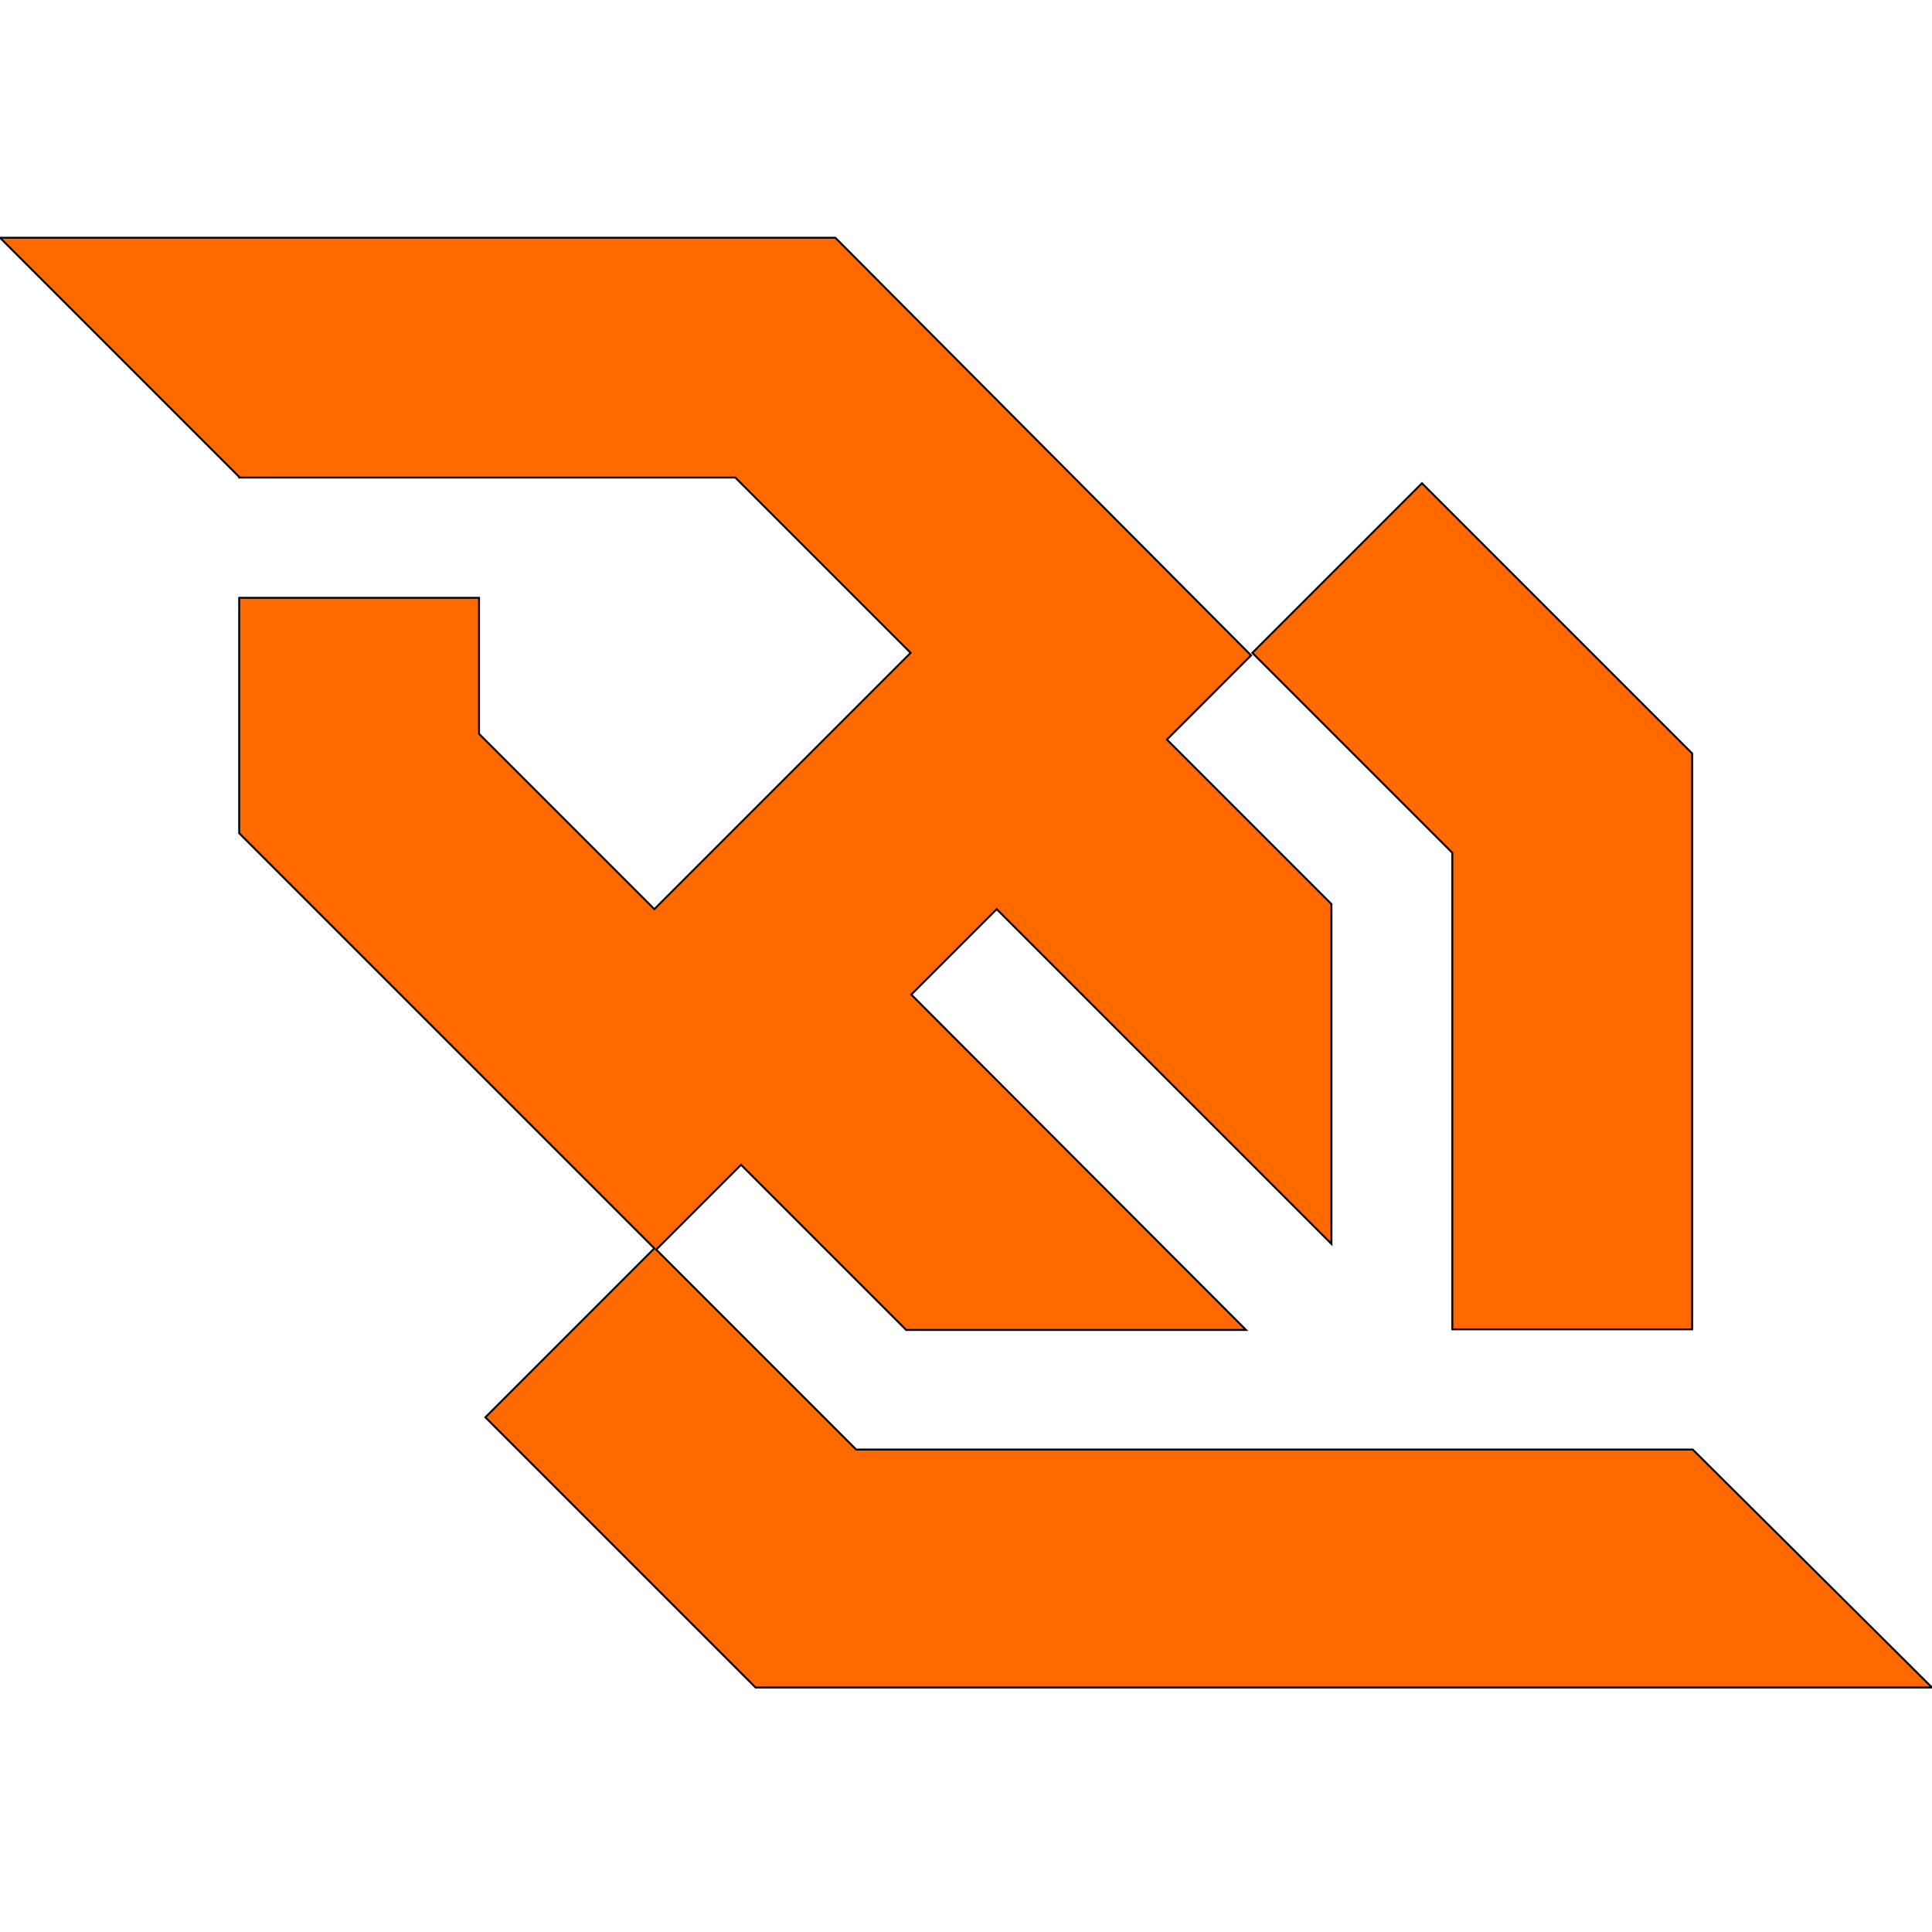
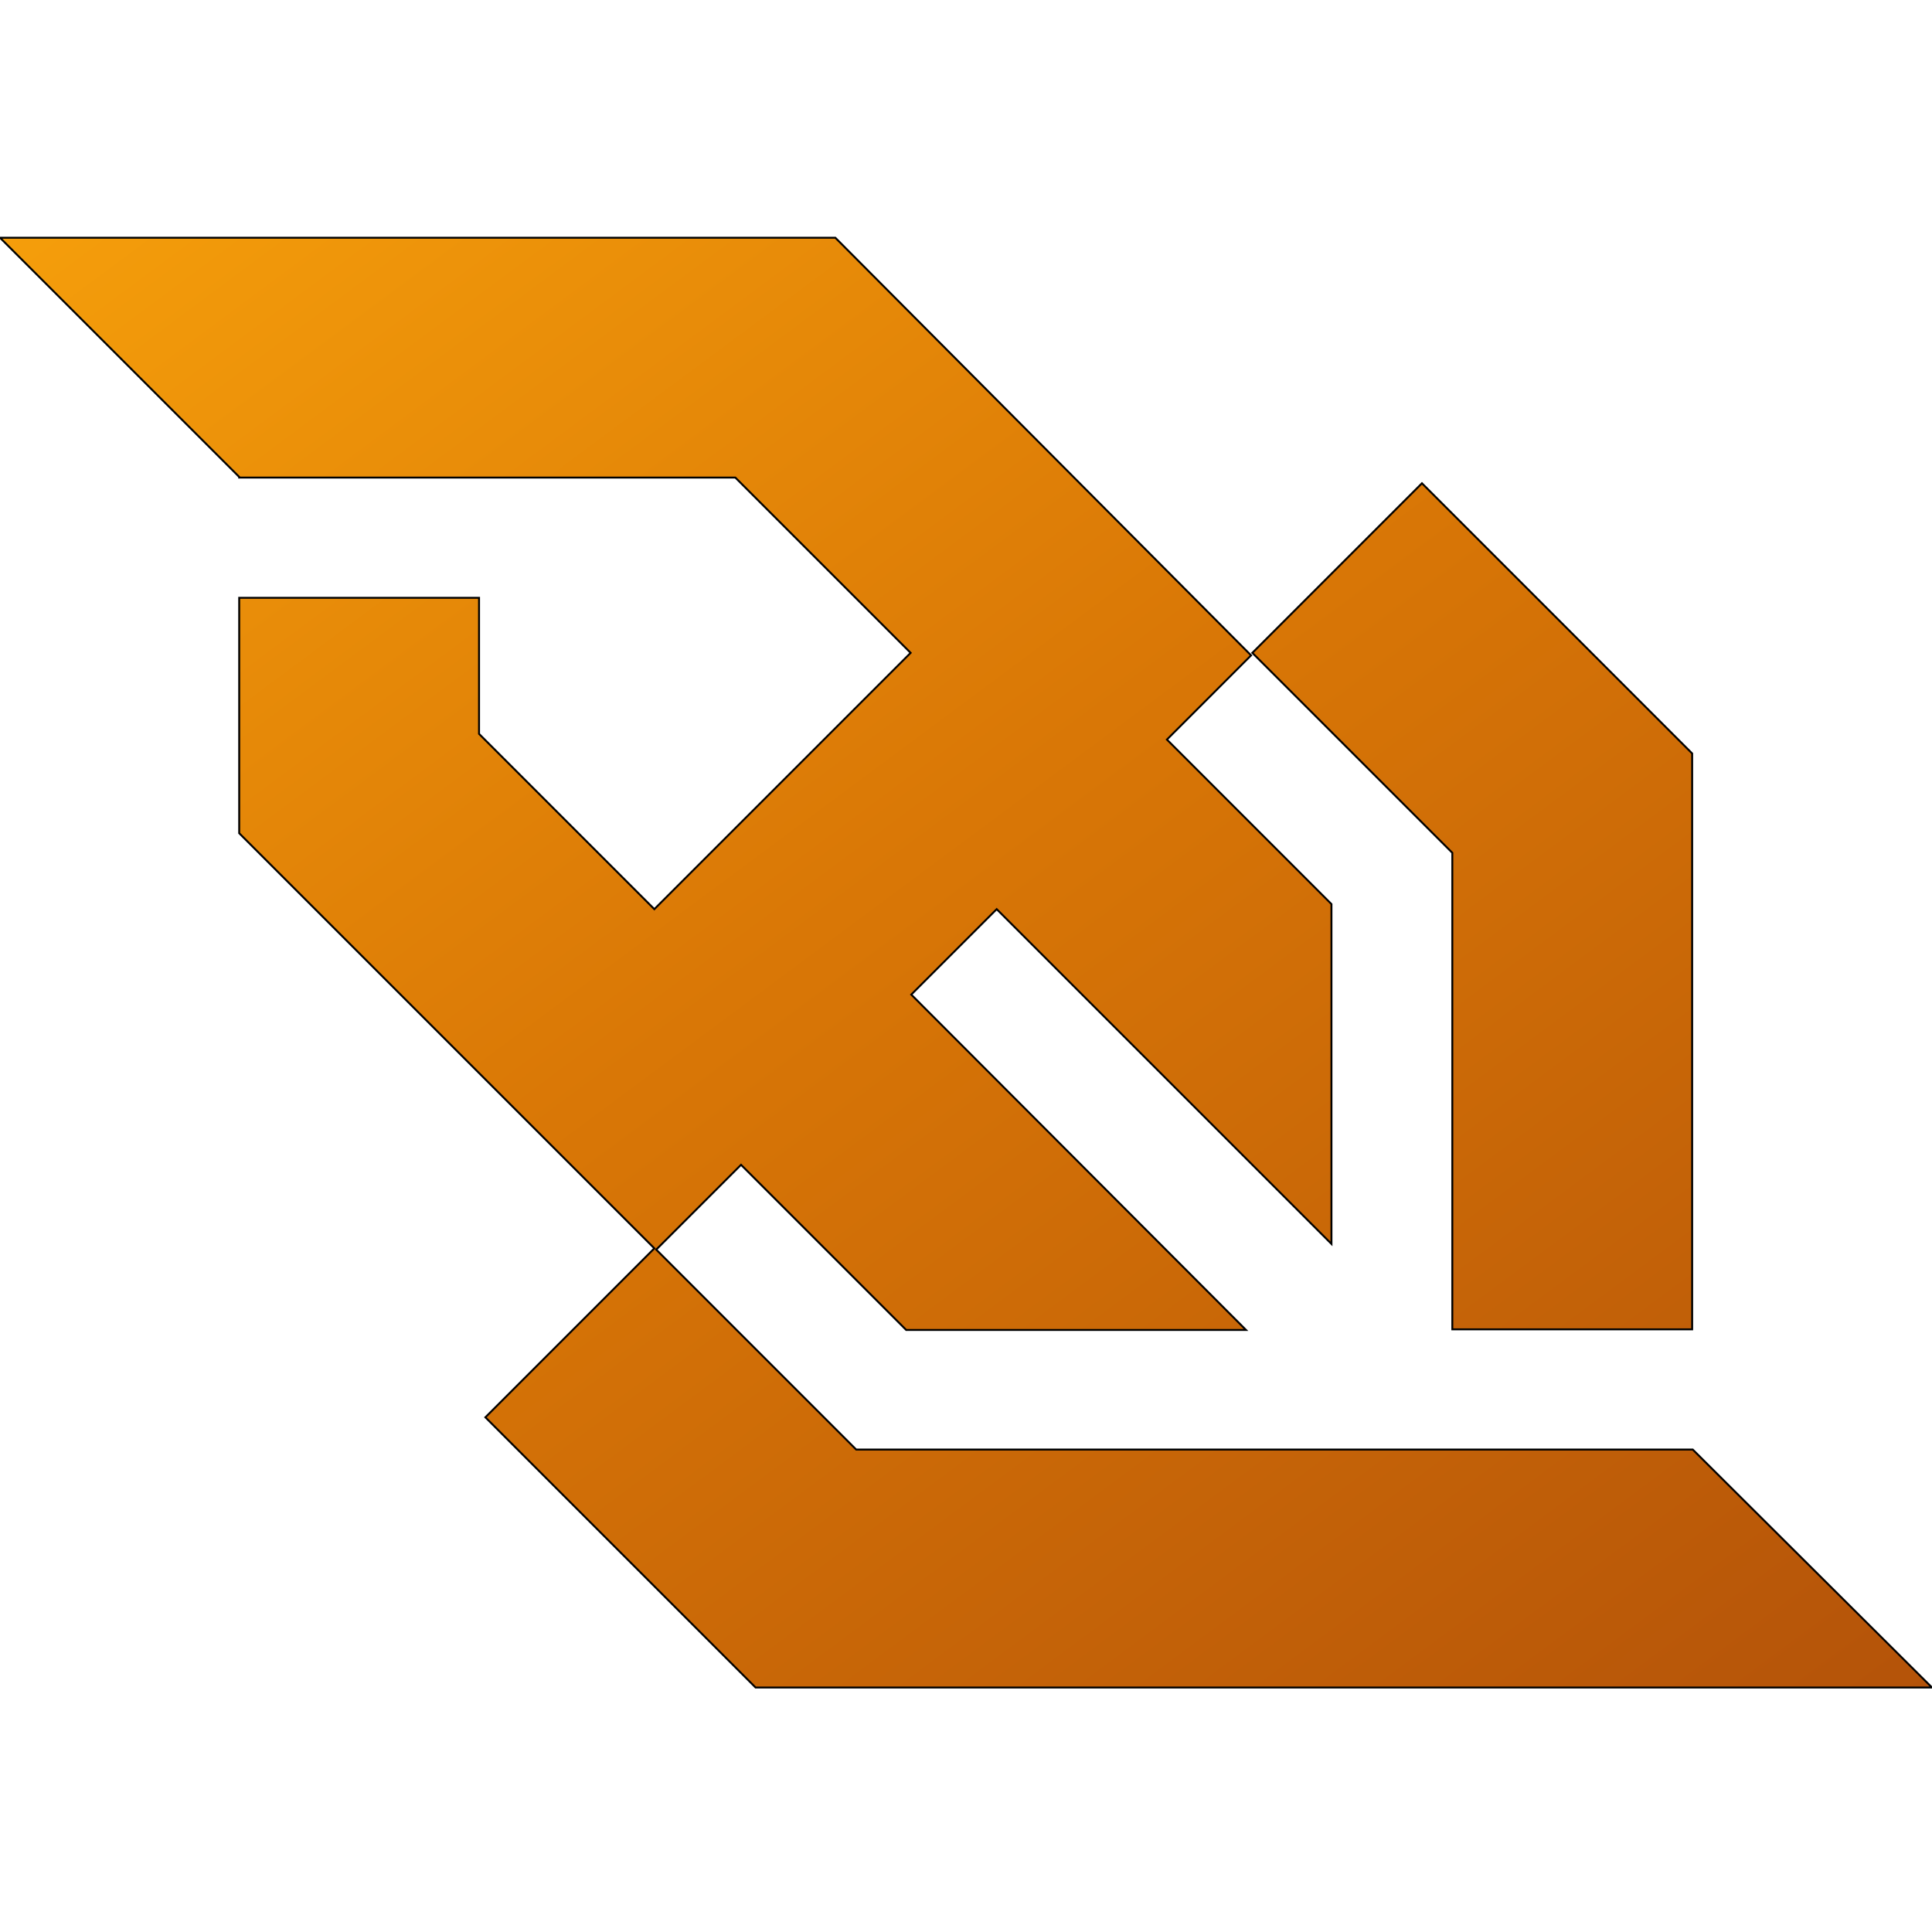
<svg xmlns="http://www.w3.org/2000/svg" width="800px" height="800px" viewBox="0 -31.5 256 256" version="1.1" preserveAspectRatio="xMidYMid" fill="#000000" stroke="#000000" stroke-width="0.256">
+   <linearGradient id="chrolloOrange" x1="0%" y1="0%" x2="100%" y2="100%">
+     <stop offset="0%" stop-color="#f59e0b" />
+     <stop offset="45%" stop-color="#d97706" />
+     <stop offset="100%" stop-color="#b45309" />
+   </linearGradient>
  <g id="SVGRepo_bgCarrier" stroke-width="0" />
  <g id="SVGRepo_tracerCarrier" stroke-linecap="round" stroke-linejoin="round" stroke="#ffd6a8" stroke-width="0.512" />
  <g id="SVGRepo_iconCarrier">
    <g>
-       <path d="M192.44,144.645 L224.22,144.645 L224.22,68.339 L188.415,32.535 L165.943,55.007 L192.44,81.504 L192.44,144.645 L192.44,144.645 Z M224.304,160.576 L178.018,160.576 L113.452,160.576 L86.954,134.079 L98.191,122.843 L120.076,144.728 L165.104,144.728 L120.747,100.287 L132.067,88.967 L176.424,133.325 L176.424,88.296 L154.623,66.495 L165.775,55.342 L110.685,0 L56.349,0 L56.349,0 L0,0 L31.696,31.696 L31.696,31.78 L31.864,31.78 L97.436,31.78 L120.663,55.007 L86.703,88.967 L63.476,65.74 L63.476,47.712 L31.696,47.712 L31.696,78.905 L86.703,133.912 L64.314,156.3 L100.119,192.105 L154.455,192.105 L256,192.105 L256,192.105 L224.304,160.576 L224.304,160.576 Z" fill="#ff6900"> </path>
+       <path d="M192.44,144.645 L224.22,144.645 L224.22,68.339 L188.415,32.535 L165.943,55.007 L192.44,81.504 L192.44,144.645 L192.44,144.645 Z M224.304,160.576 L178.018,160.576 L113.452,160.576 L86.954,134.079 L98.191,122.843 L120.076,144.728 L165.104,144.728 L120.747,100.287 L132.067,88.967 L176.424,133.325 L176.424,88.296 L154.623,66.495 L165.775,55.342 L110.685,0 L56.349,0 L56.349,0 L0,0 L31.696,31.696 L31.696,31.78 L31.864,31.78 L97.436,31.78 L120.663,55.007 L86.703,88.967 L63.476,65.74 L63.476,47.712 L31.696,47.712 L31.696,78.905 L86.703,133.912 L64.314,156.3 L100.119,192.105 L154.455,192.105 L256,192.105 L256,192.105 L224.304,160.576 L224.304,160.576 Z" fill="url(#chrolloOrange)"> </path>
    </g>
  </g>
</svg>
